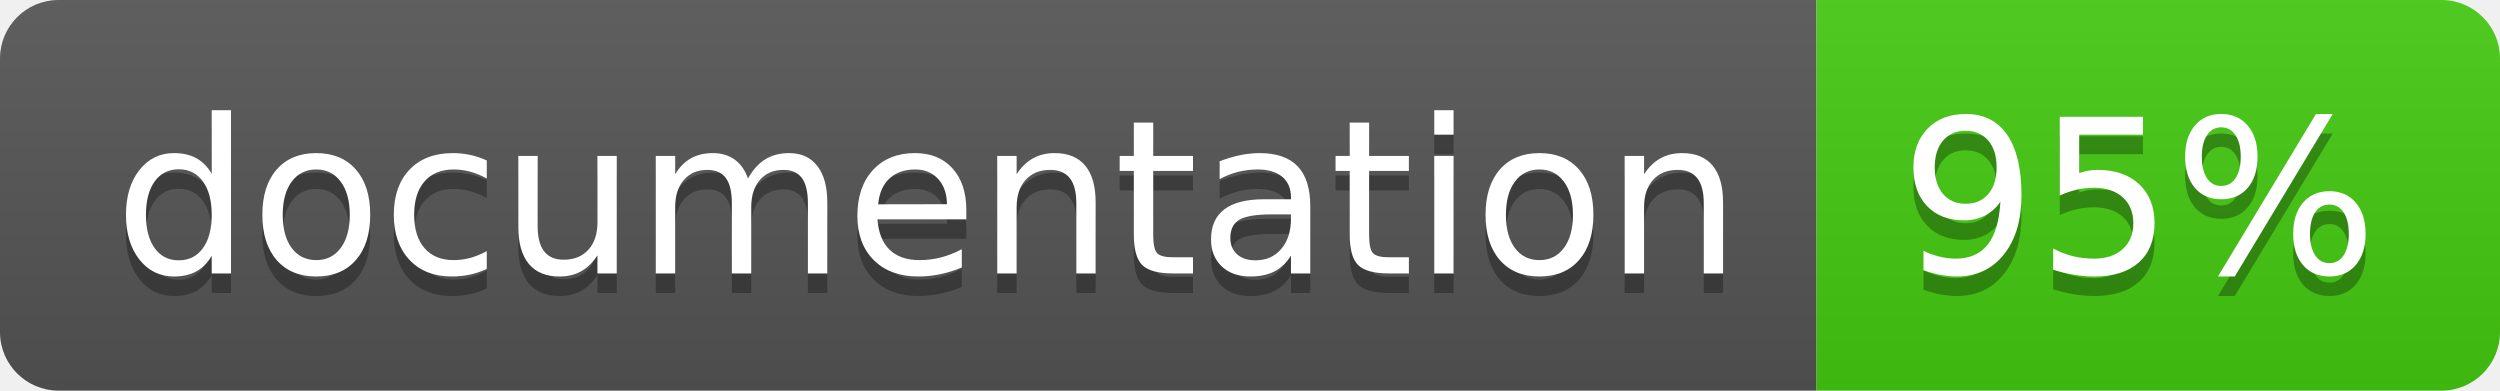
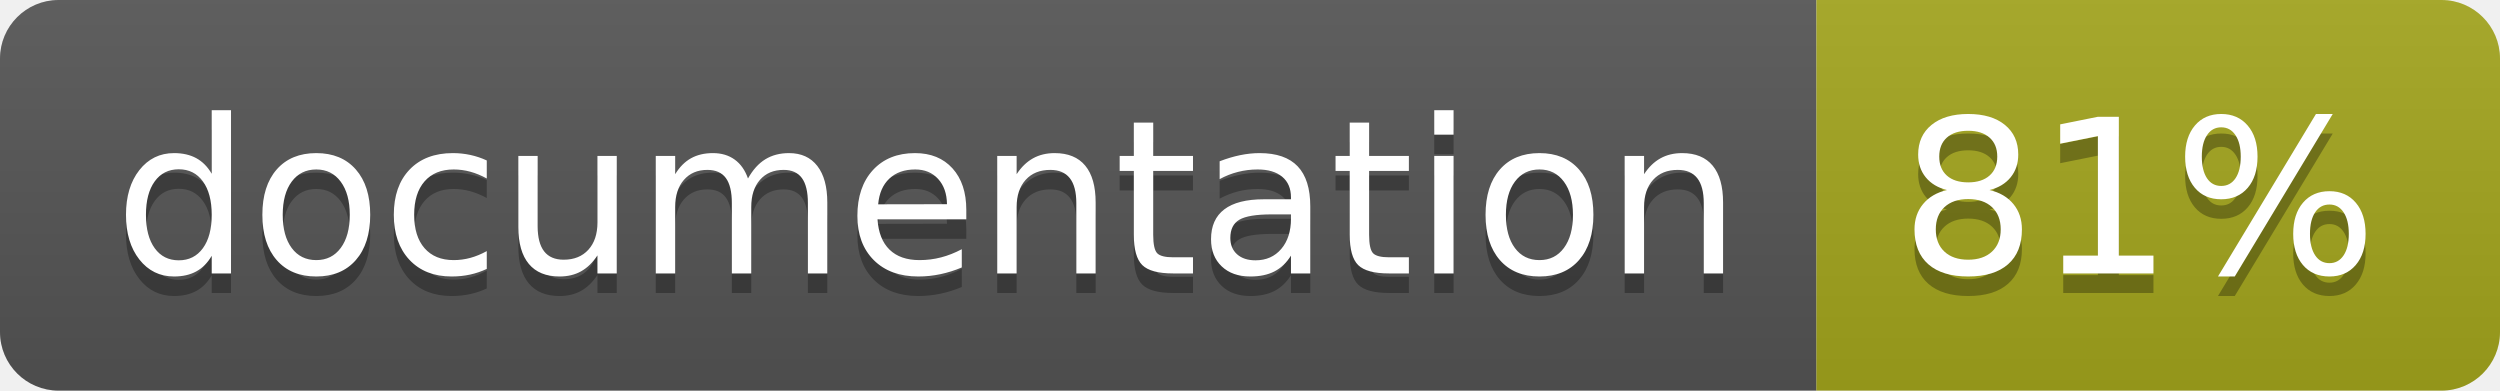
<svg xmlns="http://www.w3.org/2000/svg" width="128" height="20">
  <linearGradient id="b" x2="0" y2="100%">
    <stop offset="0" stop-color="#bbb" stop-opacity=".1" />
    <stop offset="1" stop-opacity=".1" />
  </linearGradient>
  <clipPath id="a">
    <rect width="128" height="20" rx="3" fill="#fff" />
  </clipPath>
  <g clip-path="url(#a)">
    <path fill="#555" d="M0 0h93v20H0z" />
-     <path fill="#4c1" d="M93 0h35v20H93z" />
+     <path fill="#a4a61d" d="M93 0h35v20H93z" />
    <path fill="url(#b)" d="M0 0h128v20H0z" />
  </g>
  <g fill="#fff" text-anchor="middle" font-family="DejaVu Sans,Verdana,Geneva,sans-serif" font-size="110">
    <text x="475" y="150" fill="#010101" fill-opacity=".3" transform="scale(.1)" textLength="830">
      documentation
    </text>
    <text x="475" y="140" transform="scale(.1)" textLength="830">
      documentation
    </text>
    <text x="1095" y="150" fill="#010101" fill-opacity=".3" transform="scale(.1)" textLength="250">
-       95%
+       81%
    </text>
    <text x="1095" y="140" transform="scale(.1)" textLength="250">
-       95%
+       81%
    </text>
  </g>
</svg>
